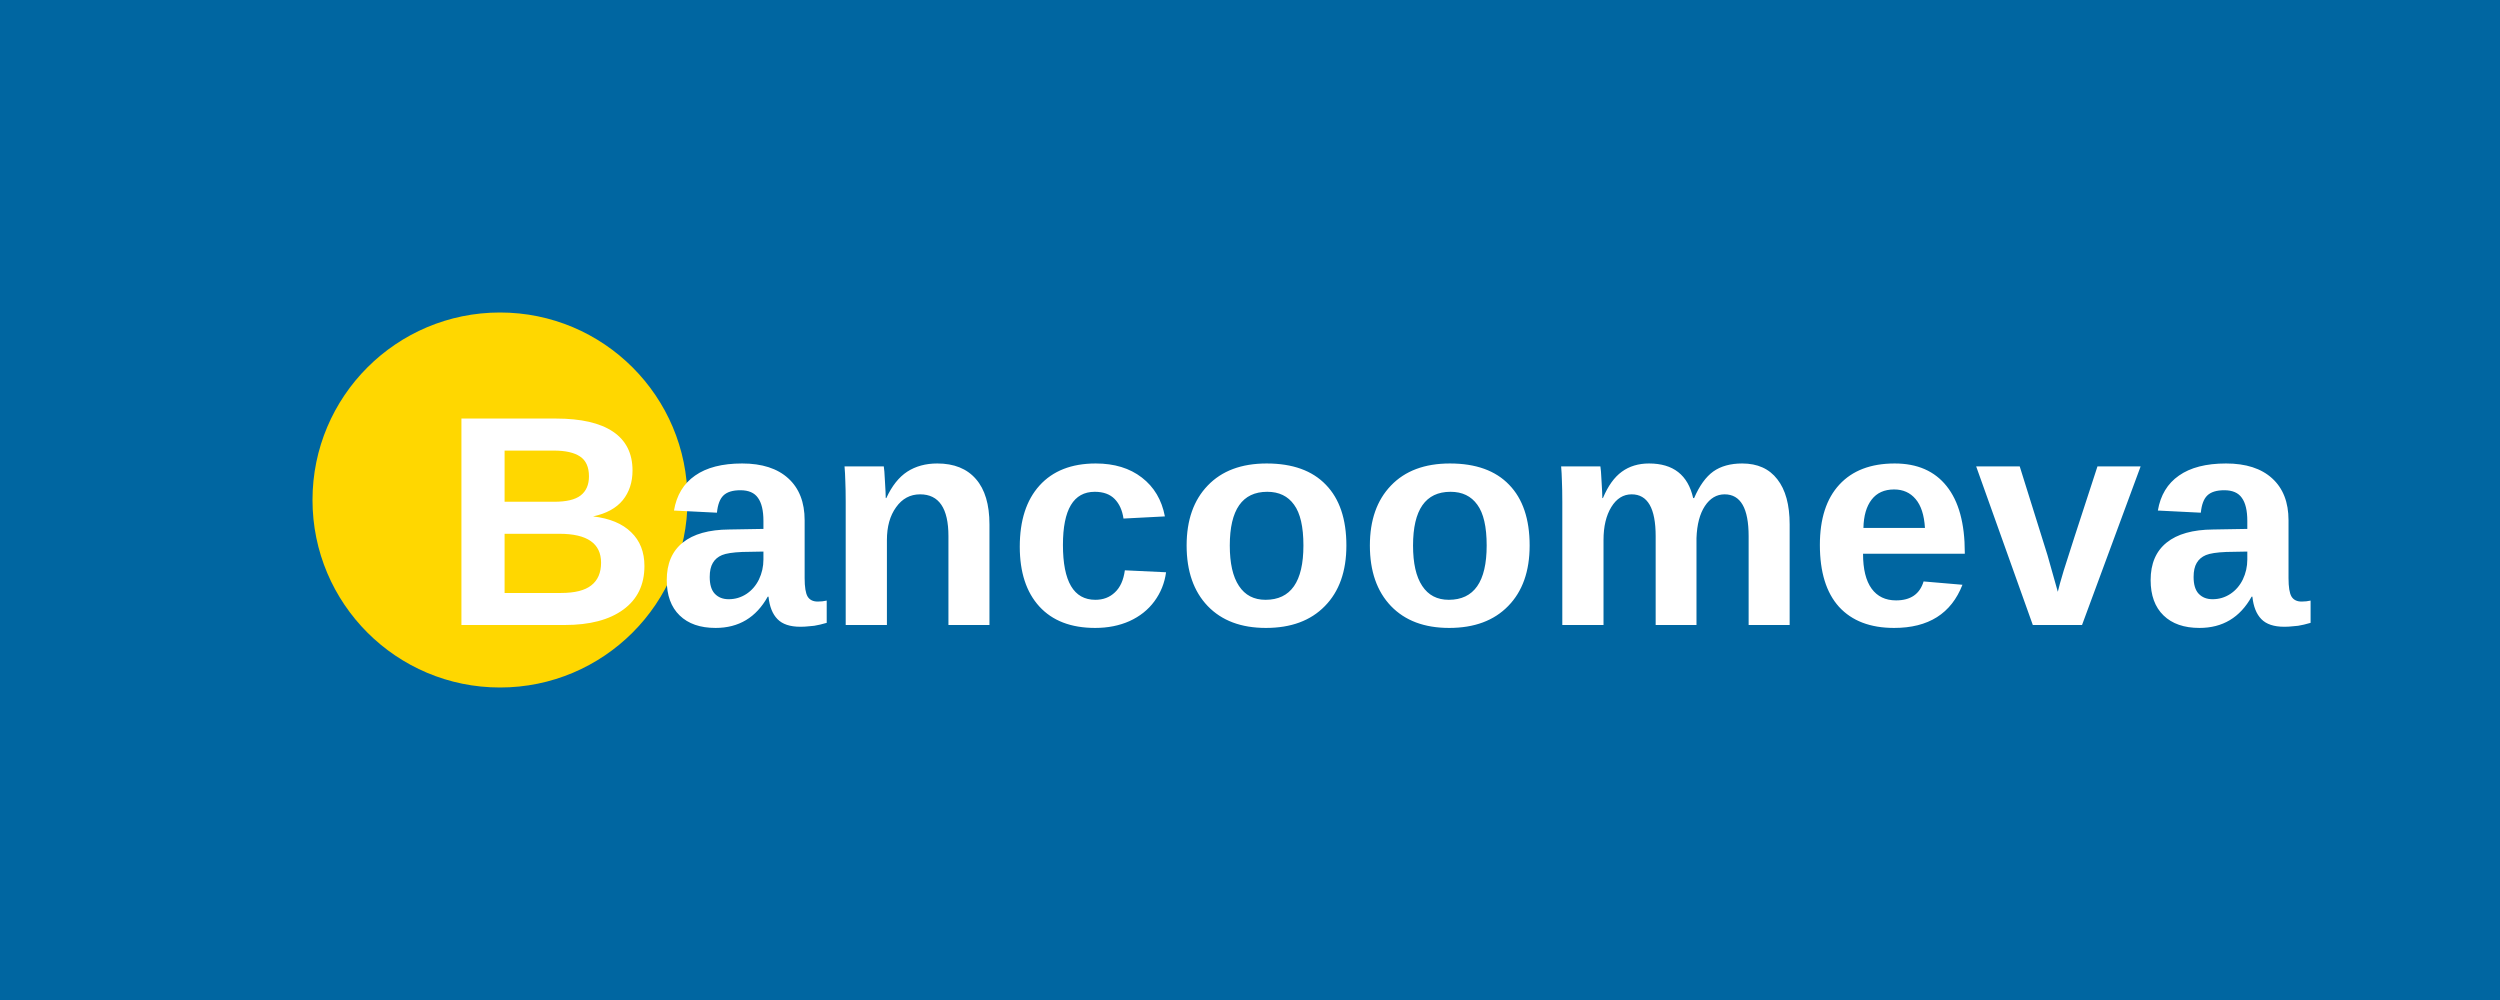
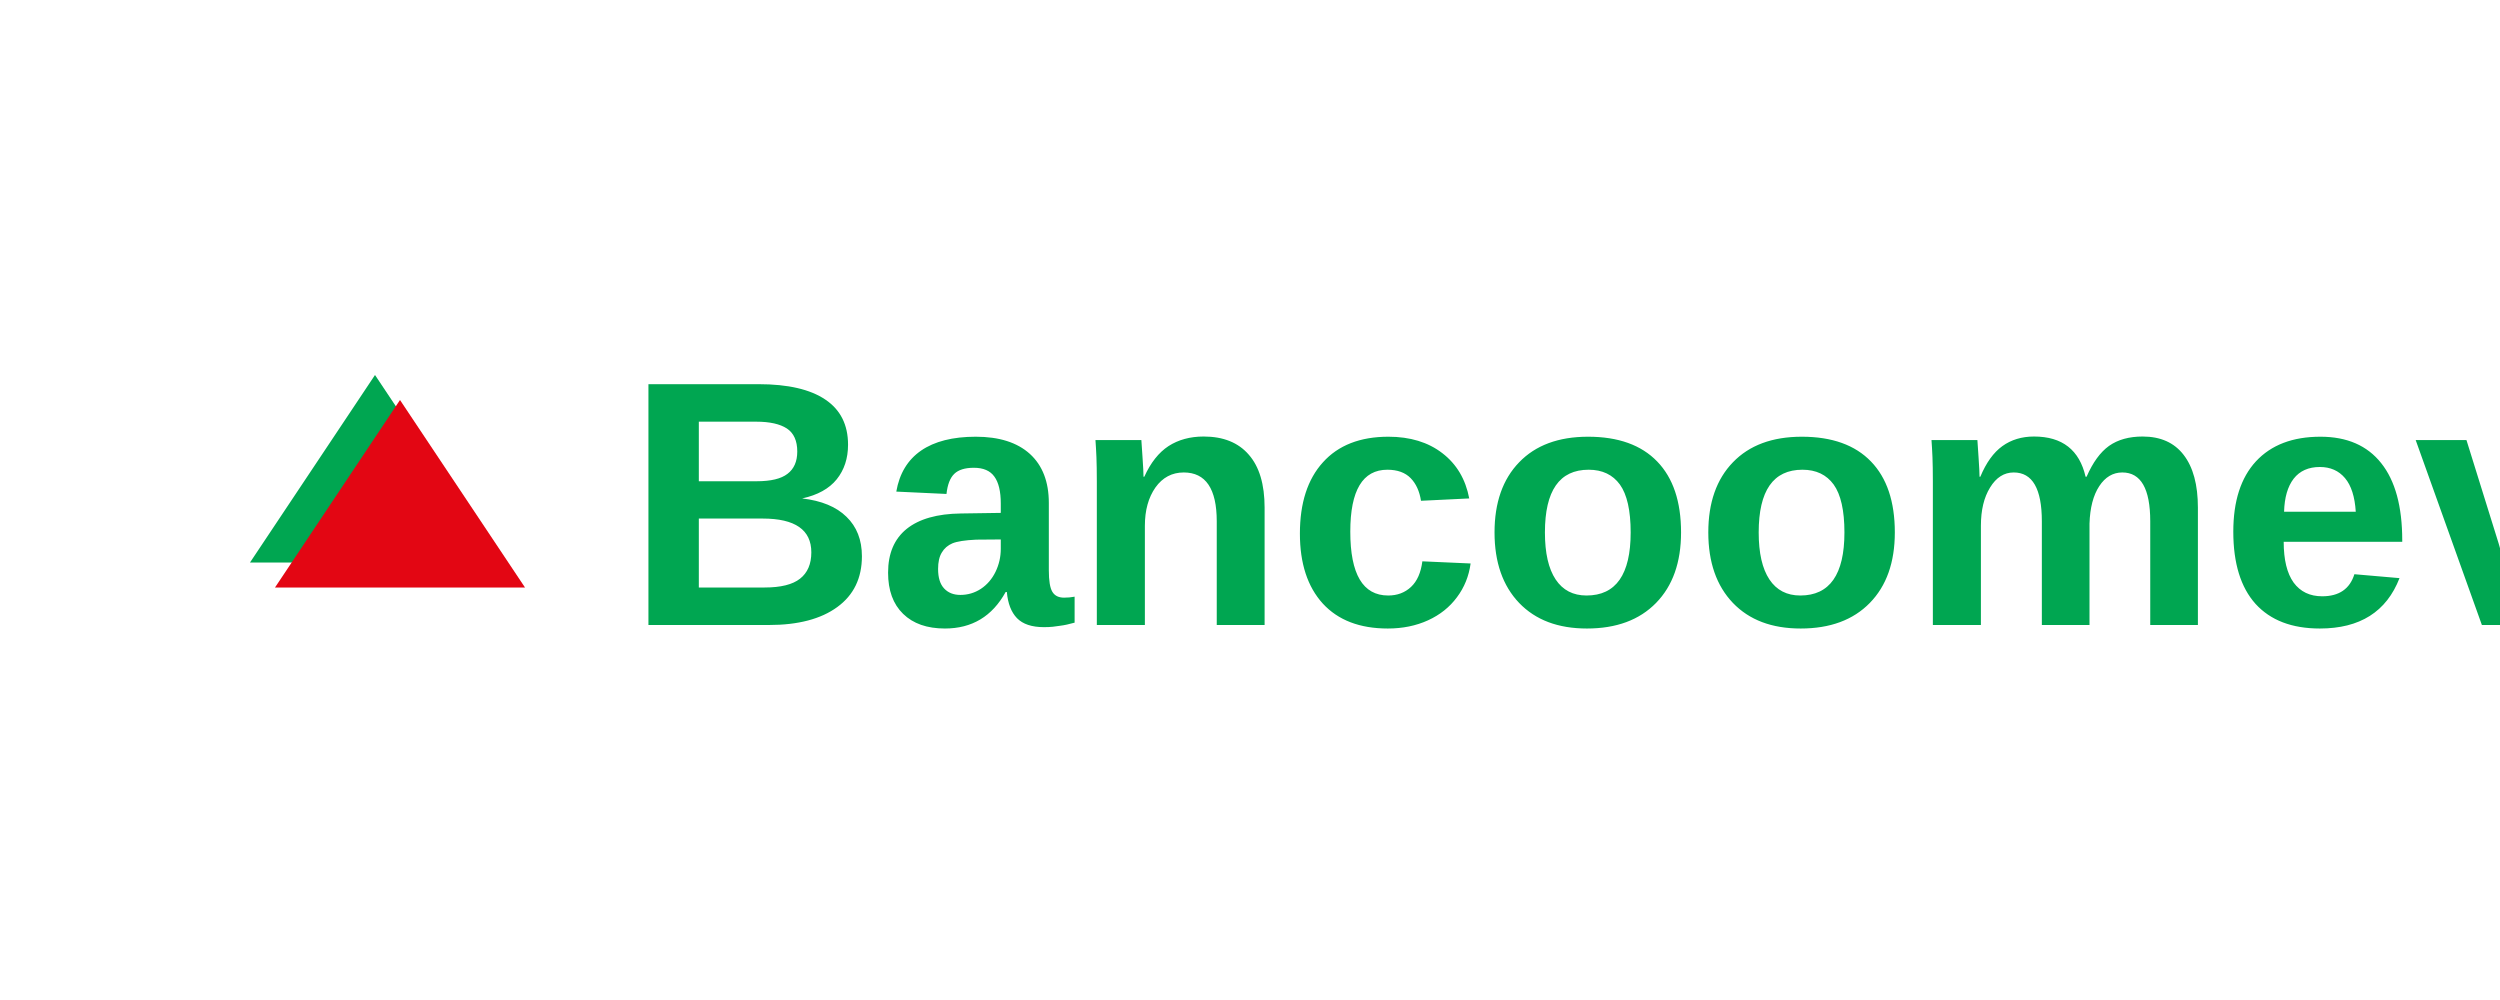
<svg xmlns="http://www.w3.org/2000/svg" viewBox="0 0 200 80" fill="none">
-   <rect width="200" height="80" fill="#0066A1" />
-   <circle cx="40" cy="40" r="15" fill="#FFD700" />
-   <text x="110" y="50" font-family="Arial, sans-serif" font-size="24" font-weight="bold" fill="white" text-anchor="middle">Bancoomeva</text>
+   <rect width="200" height="80" fill="white" />
+   <path d="M 20 45 L 30 30 L 40 45 Z" fill="#00A651" />
+   <path d="M 22 47 L 32 32 L 42 47 Z" fill="#E30613" />
+   <text x="50" y="50" font-family="Arial, sans-serif" font-size="28" font-weight="bold" fill="#00A651">Bancoomeva</text>
</svg>
